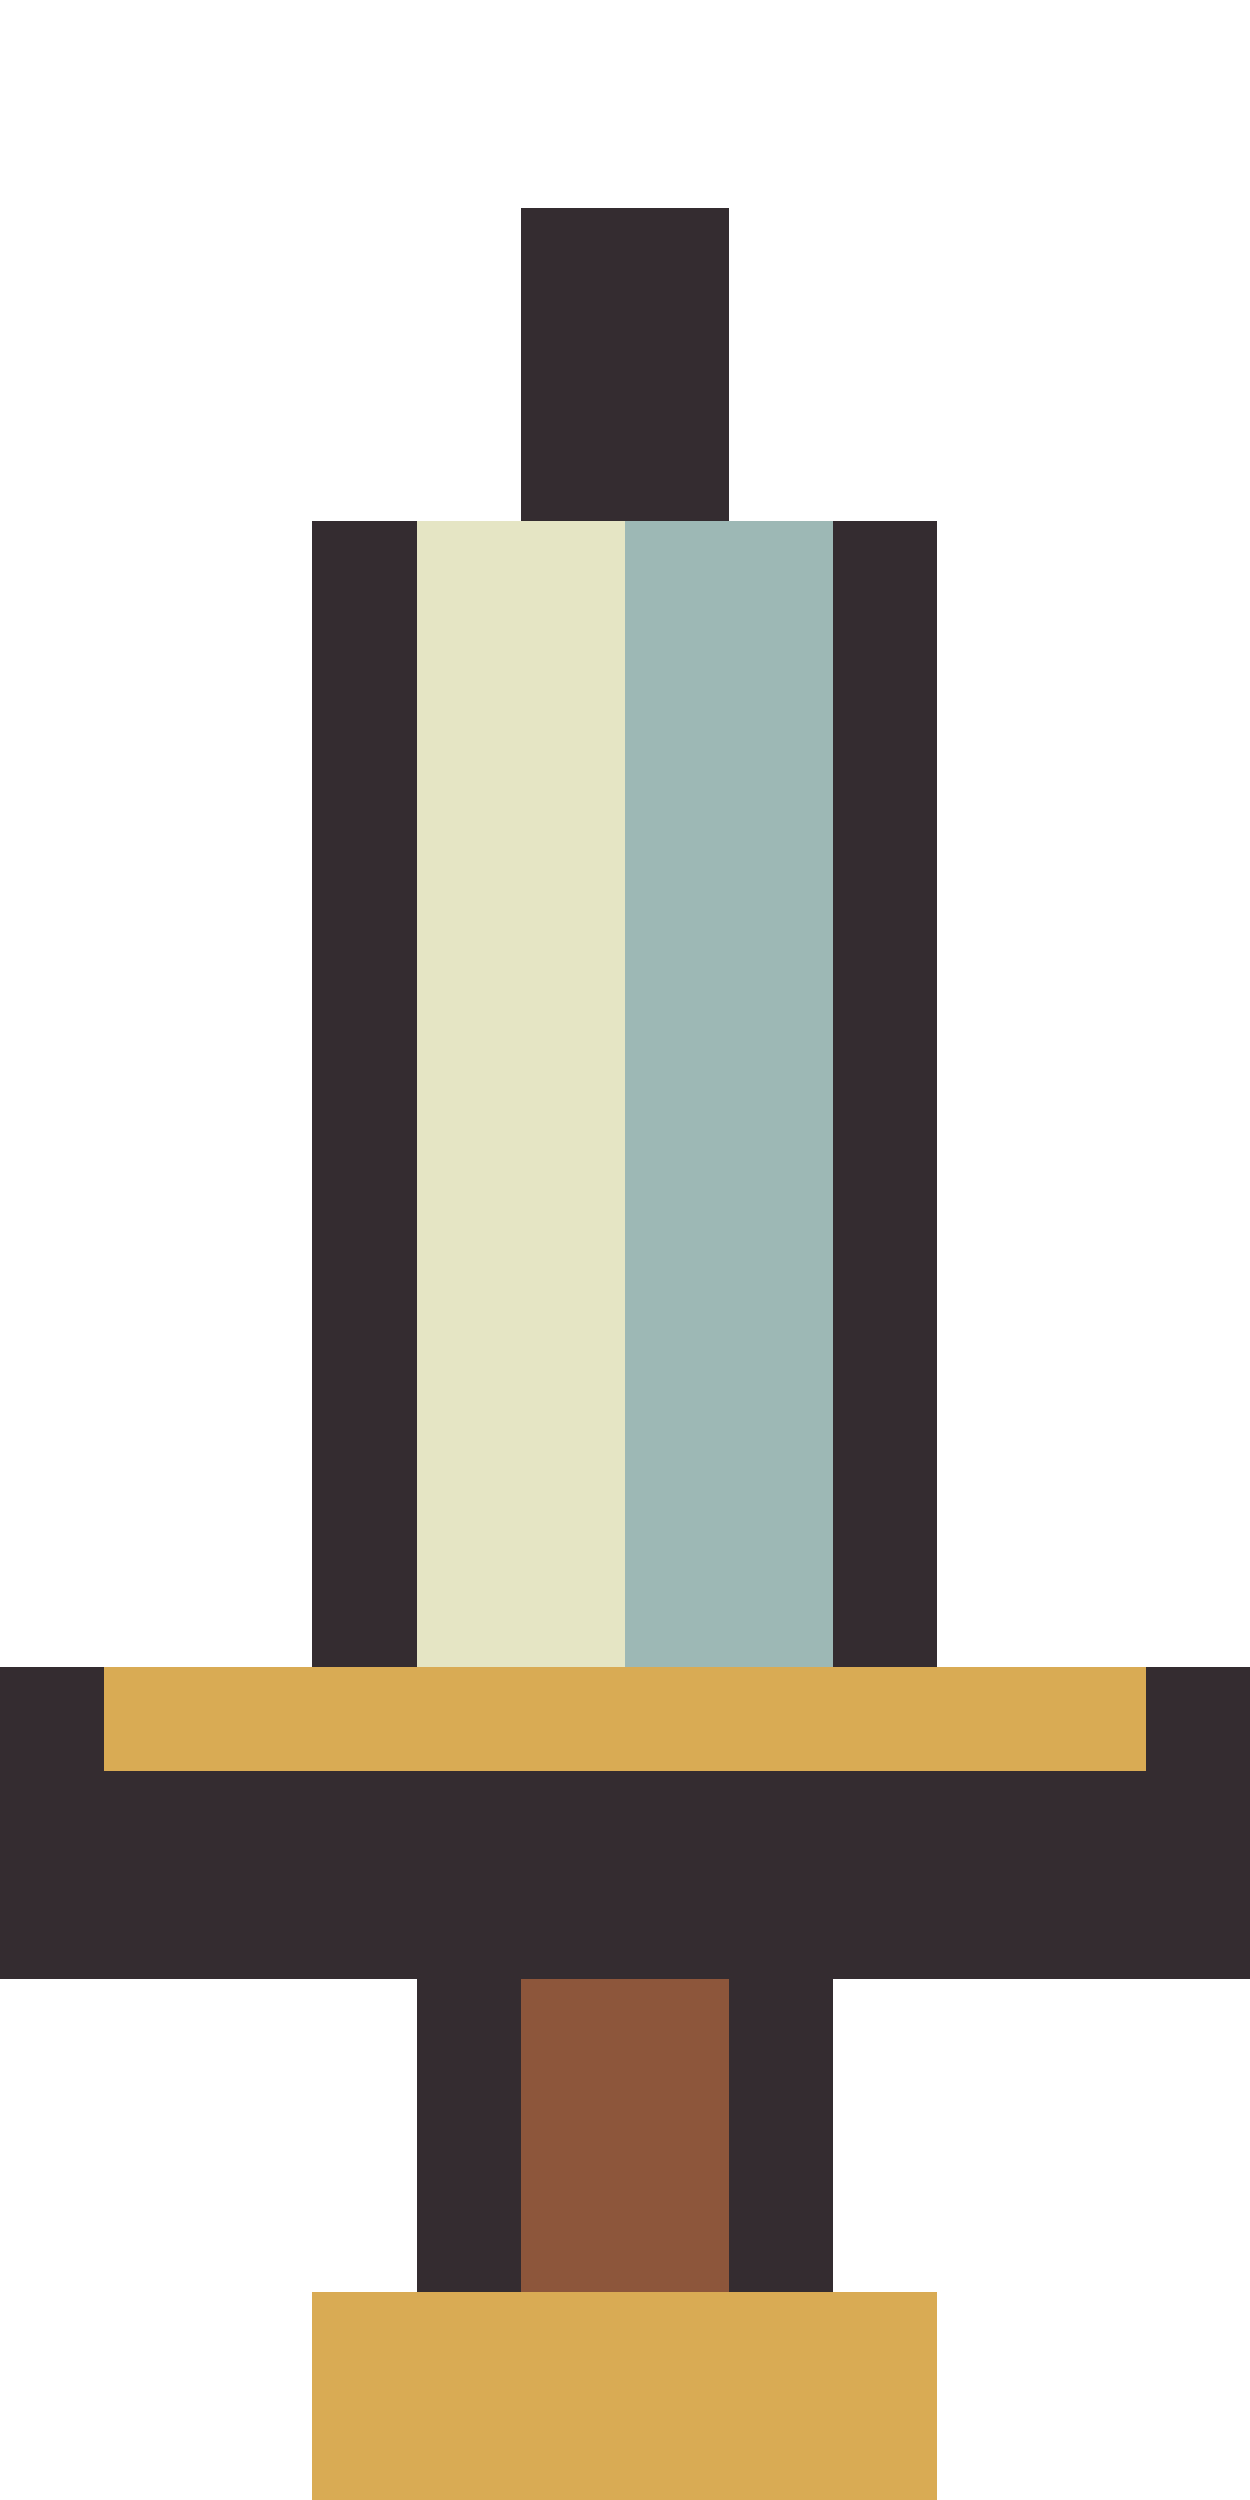
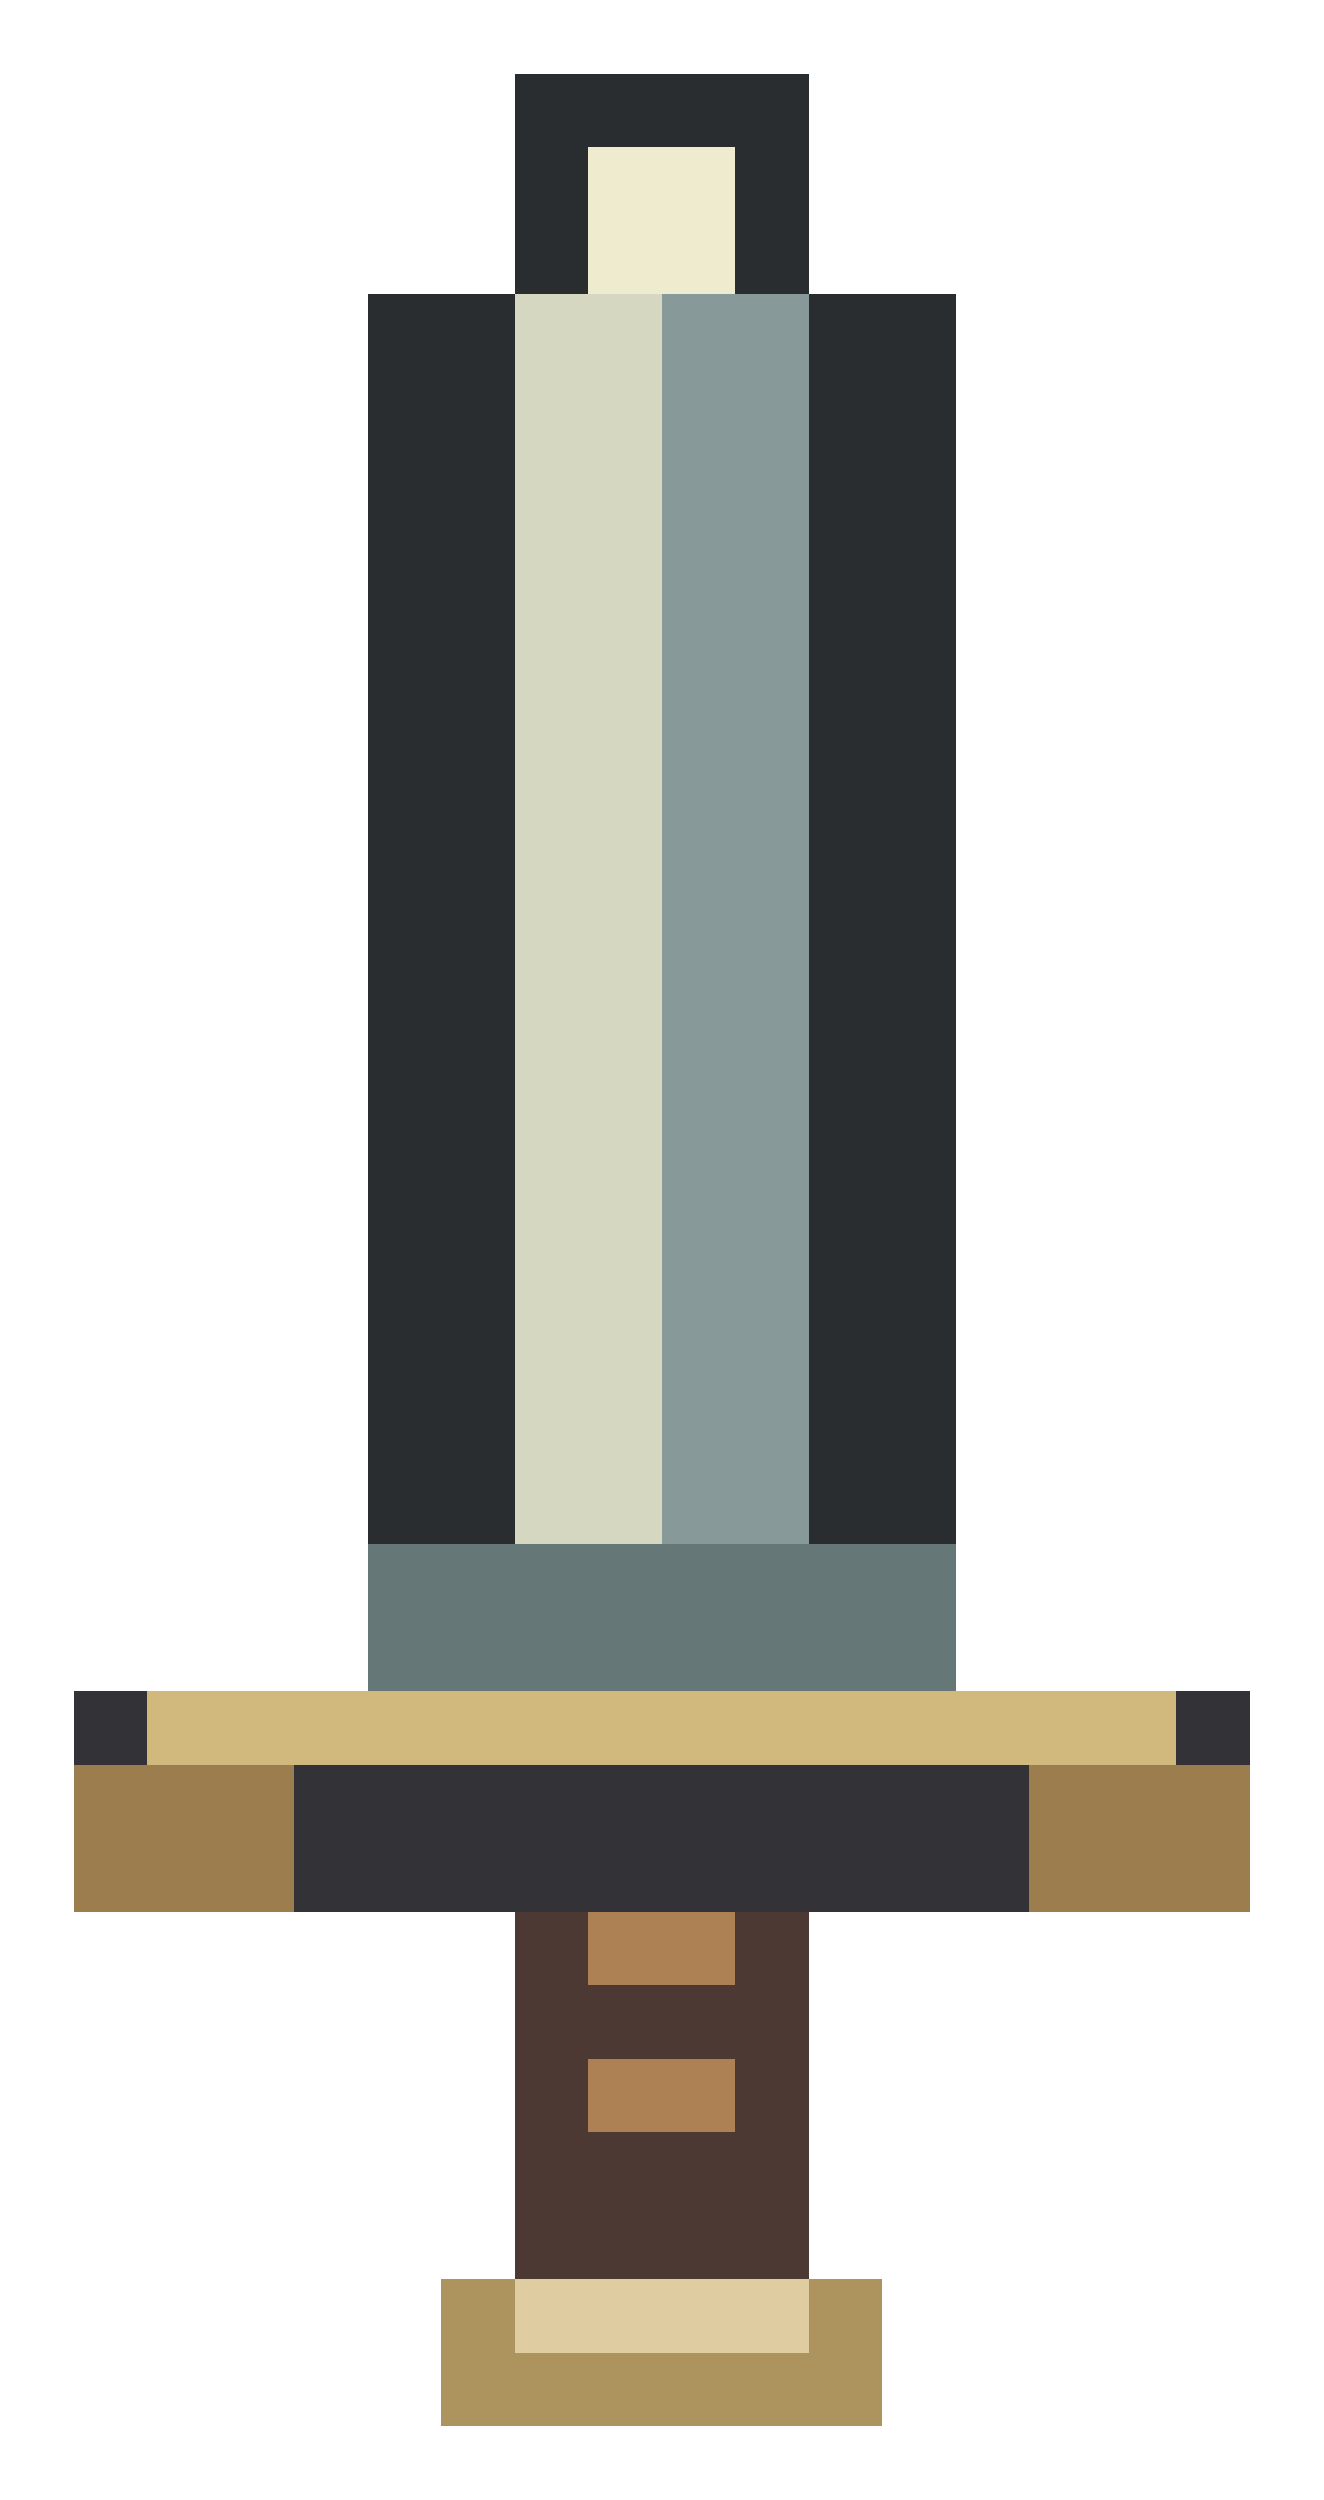
- <svg xmlns="http://www.w3.org/2000/svg" viewBox="6 0 12 24" shape-rendering="crispEdges">
-   <rect x="11" y="2" width="2" height="3" fill="#342c30" />
-   <rect x="9" y="5" width="6" height="12" fill="#342c30" />
-   <rect x="10" y="5" width="2" height="11" fill="#e5e5c4" />
-   <rect x="12" y="5" width="2" height="11" fill="#9db8b5" />
-   <rect x="6" y="16" width="12" height="3" fill="#342c30" />
-   <rect x="7" y="16" width="10" height="1" fill="#d9ab54" />
-   <rect x="10" y="19" width="4" height="4" fill="#342c30" />
-   <rect x="11" y="19" width="2" height="3" fill="#8d563b" />
-   <rect x="9" y="22" width="6" height="2" fill="#d9ab54" />
+ <svg xmlns="http://www.w3.org/2000/svg" viewBox="7 0 18 34" shape-rendering="crispEdges">
+   <path d="M14 1h4v3h2v18h-2v2H14v-2h-2V4h2Z" fill="#292d30" />
+   <rect x="14" y="4" width="2" height="18" fill="#d5d7c0" />
+   <rect x="16" y="4" width="2" height="18" fill="#88999a" />
+   <rect x="15" y="2" width="2" height="2" fill="#efebcf" />
+   <rect x="12" y="21" width="8" height="2" fill="#657777" />
+   <rect x="8" y="23" width="16" height="3" fill="#333337" />
+   <rect x="9" y="23" width="14" height="1" fill="#d1b87c" />
+   <rect x="8" y="24" width="3" height="2" fill="#9c7d4e" />
+   <rect x="21" y="24" width="3" height="2" fill="#9c7d4e" />
+   <rect x="14" y="26" width="4" height="5" fill="#4d3934" />
+   <rect x="15" y="26" width="2" height="1" fill="#ae8154" />
+   <rect x="15" y="28" width="2" height="1" fill="#ae8154" />
+   <rect x="13" y="31" width="6" height="2" fill="#ad935d" />
+   <rect x="14" y="31" width="4" height="1" fill="#dfcca0" />
</svg>
